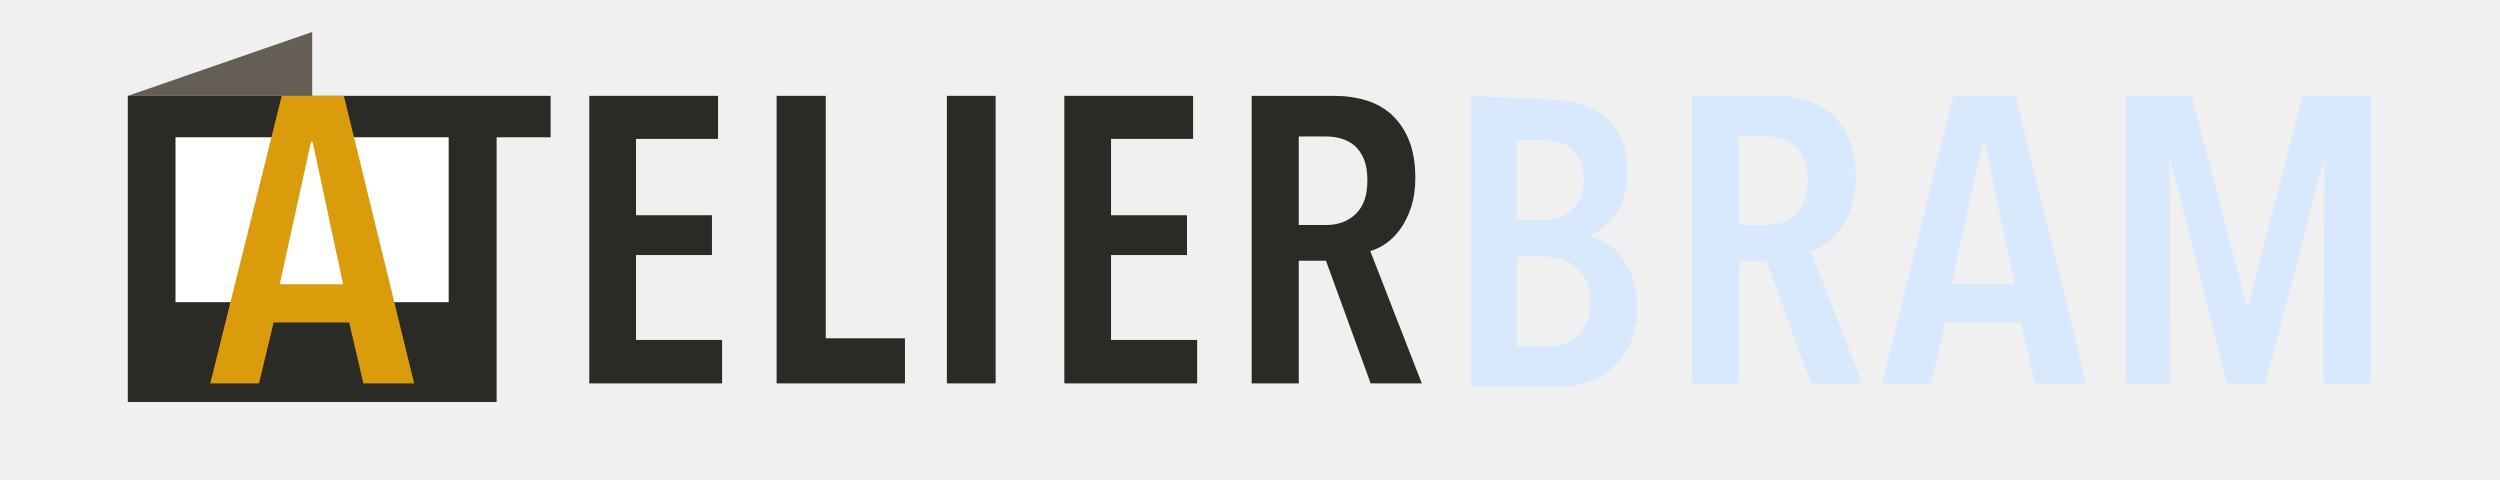
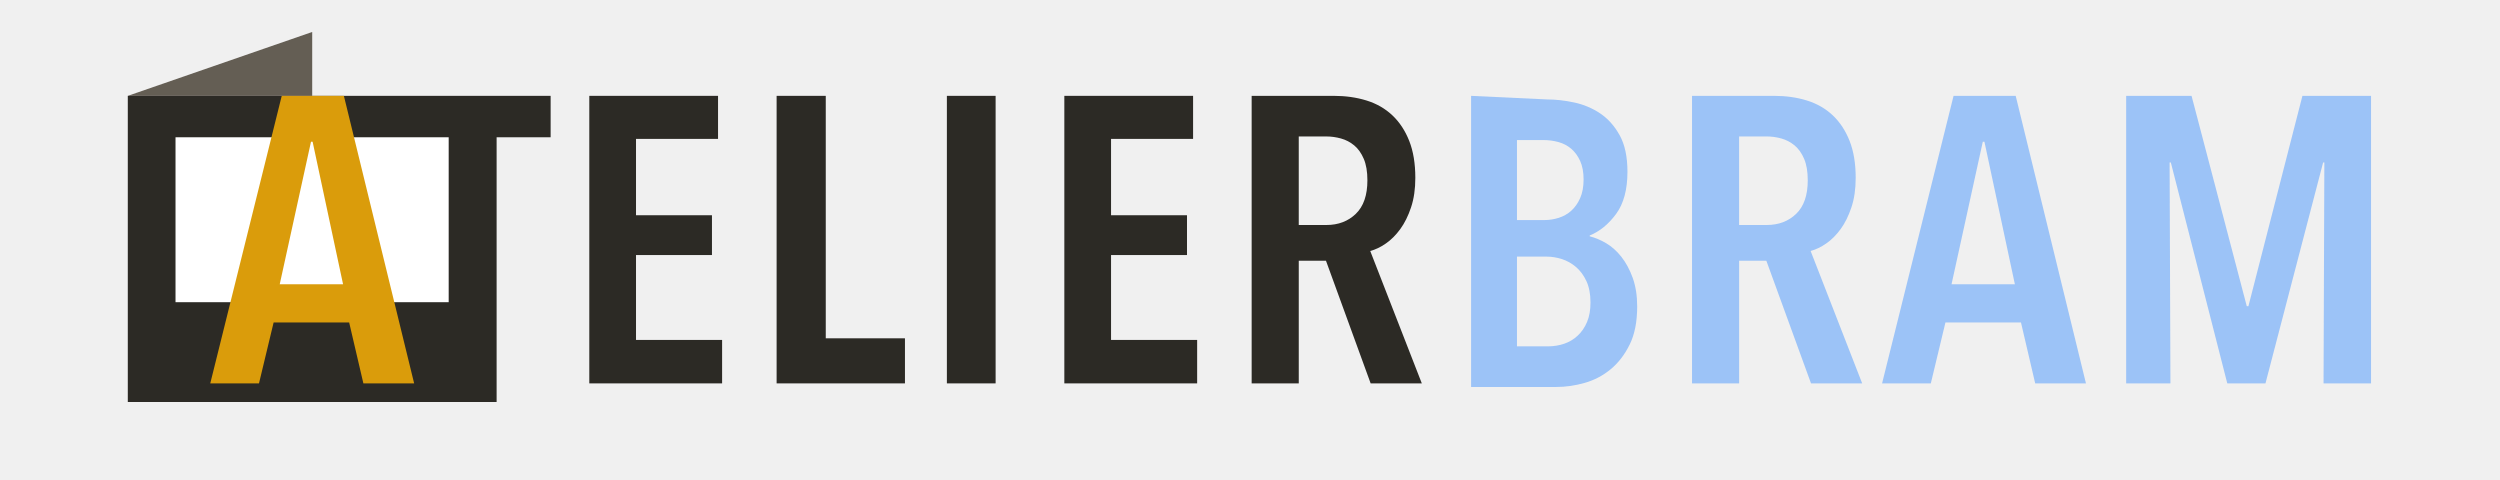
<svg xmlns="http://www.w3.org/2000/svg" width="313" height="60" viewBox="0 0 313 60">
  <polygon points="39.088 4.002 15.996 12.002 39.088 12.002" fill="#645E54" />
  <polygon points="68.939 12 16 12 16 50.33 62.176 50.33 62.176 17.186 68.939 17.186" fill="#2C2A25" />
  <path d="M73.78 48V12h16.119v5.39H79.628v9.559h9.509v4.983h-9.509v10.627h10.78v5.441H73.78z" fill="#2C2A25" />
  <path d="M97.232 48V12h6.153v30.356h9.915v5.644H97.232z" fill="#2C2A25" />
  <path d="M118.549 48V12h6.102v36H118.549z" fill="#2C2A25" />
  <path d="M133.255 48V12h16.119v5.39h-10.271v9.559h9.509v4.983h-9.509v10.627h10.78v5.441H133.255z" fill="#2C2A25" />
  <path d="M171.605 48l-5.593-15.356h-3.407v15.356h-5.898V12h10.271c1.491 0 2.864 0.195 4.119 0.585 1.254 0.39 2.33 1.009 3.229 1.856 0.898 0.848 1.602 1.916 2.11 3.203 0.508 1.289 0.763 2.831 0.763 4.627 0 1.39-0.178 2.619-0.534 3.687 -0.356 1.068-0.806 1.975-1.348 2.72 -0.543 0.746-1.144 1.347-1.805 1.805 -0.661 0.458-1.314 0.771-1.958 0.941l6.458 16.576H171.605zM171.199 22.576c0-1.084-0.153-1.983-0.458-2.695 -0.305-0.712-0.704-1.271-1.195-1.678 -0.492-0.407-1.042-0.694-1.653-0.864 -0.61-0.169-1.22-0.254-1.831-0.254h-3.458v11.085h3.458c1.491 0 2.72-0.466 3.686-1.398C170.716 25.839 171.199 24.441 171.199 22.576z" fill="#2C2A25" />
  <rect x="21.975" y="17.186" width="34.2" height="20.649" fill="#FFF" />
  <path d="M45.495 48l-1.78-7.627h-9.458l-1.831 7.627H26.325l8.949-36h7.78l8.797 36H45.495zM39.139 17.746h-0.203l-3.915 17.848h7.932L39.139 17.746z" fill="#DA9C0B" />
-   <path d="M204.976 38.382c0 1.899-0.314 3.484-0.94 4.755 -0.628 1.271-1.424 2.305-2.389 3.101 -0.966 0.796-2.052 1.364-3.254 1.703 -1.204 0.34-2.382 0.508-3.534 0.508h-10.677V12l9.559 0.451c1.051 0 2.169 0.127 3.356 0.381 1.187 0.254 2.271 0.712 3.254 1.373 0.983 0.661 1.796 1.576 2.441 2.745 0.644 1.169 0.965 2.687 0.965 4.551 0 2.237-0.475 4-1.423 5.288 -0.949 1.288-2.052 2.186-3.305 2.694v0.102c0.677 0.17 1.363 0.458 2.059 0.864 0.695 0.407 1.331 0.975 1.907 1.703 0.576 0.73 1.051 1.611 1.424 2.645C204.789 35.832 204.976 37.027 204.976 38.382zM198.265 22.468c0-0.916-0.144-1.686-0.43-2.314 -0.286-0.627-0.657-1.135-1.111-1.525 -0.456-0.389-0.986-0.669-1.592-0.839 -0.608-0.169-1.23-0.254-1.871-0.254h-3.335v10.016h3.437c0.606 0 1.205-0.093 1.793-0.28 0.59-0.186 1.111-0.483 1.567-0.89 0.454-0.406 0.825-0.931 1.111-1.576C198.121 24.163 198.265 23.383 198.265 22.468zM199.129 37.873c0-1.05-0.169-1.939-0.505-2.669 -0.338-0.728-0.776-1.322-1.315-1.78 -0.54-0.457-1.129-0.787-1.77-0.991 -0.641-0.204-1.281-0.305-1.922-0.305h-3.691v11.236h3.843c0.742 0 1.433-0.109 2.074-0.331 0.64-0.219 1.204-0.559 1.693-1.017 0.489-0.458 0.877-1.025 1.163-1.703C198.985 39.637 199.129 38.823 199.129 37.873z" fill="#D8E8FD" />
-   <path d="M226.739 48l-5.593-15.356h-3.406V48h-5.899V12h10.272c1.491 0 2.864 0.195 4.118 0.584 1.253 0.39 2.33 1.009 3.229 1.856 0.898 0.848 1.602 1.916 2.11 3.203 0.508 1.289 0.763 2.831 0.763 4.627 0 1.39-0.178 2.619-0.534 3.686 -0.356 1.068-0.805 1.975-1.347 2.72 -0.543 0.746-1.144 1.348-1.805 1.805 -0.661 0.457-1.314 0.771-1.957 0.94L233.145 48H226.739zM226.331 22.576c0-1.084-0.152-1.983-0.457-2.695 -0.306-0.712-0.704-1.271-1.196-1.678 -0.492-0.407-1.042-0.695-1.653-0.865 -0.61-0.169-1.22-0.254-1.83-0.254h-3.457v11.085h3.457c1.492 0 2.72-0.466 3.686-1.398C225.849 25.84 226.331 24.441 226.331 22.576z" fill="#D8E8FD" />
-   <path d="M254.806 48l-1.78-7.627h-9.457L241.738 48h-6.102l8.95-36h7.779l8.797 36H254.806zM248.45 17.746h-0.204l-3.915 17.847h7.932L248.45 17.746z" fill="#D8E8FD" />
-   <path d="M290.908 48l0.101-27.661h-0.153L283.636 48h-4.78l-7.068-27.661h-0.152L271.738 48h-5.543V12h8.187l6.915 26.339h0.204L288.263 12h8.593v36H290.908z" fill="#D8E8FD" />
+   <path d="M204.976 38.382c0 1.899-0.314 3.484-0.94 4.755 -0.628 1.271-1.424 2.305-2.389 3.101 -0.966 0.796-2.052 1.364-3.254 1.703 -1.204 0.34-2.382 0.508-3.534 0.508h-10.677V12l9.559 0.451c1.051 0 2.169 0.127 3.356 0.381 1.187 0.254 2.271 0.712 3.254 1.373 0.983 0.661 1.796 1.576 2.441 2.745 0.644 1.169 0.965 2.687 0.965 4.551 0 2.237-0.475 4-1.423 5.288 -0.949 1.288-2.052 2.186-3.305 2.694v0.102c0.677 0.17 1.363 0.458 2.059 0.864 0.695 0.407 1.331 0.975 1.907 1.703 0.576 0.73 1.051 1.611 1.424 2.645C204.789 35.832 204.976 37.027 204.976 38.382zM198.265 22.468c0-0.916-0.144-1.686-0.43-2.314 -0.286-0.627-0.657-1.135-1.111-1.525 -0.456-0.389-0.986-0.669-1.592-0.839 -0.608-0.169-1.23-0.254-1.871-0.254h-3.335v10.016h3.437c0.606 0 1.205-0.093 1.793-0.28 0.59-0.186 1.111-0.483 1.567-0.89 0.454-0.406 0.825-0.931 1.111-1.576C198.121 24.163 198.265 23.383 198.265 22.468zM199.129 37.873c0-1.05-0.169-1.939-0.505-2.669 -0.338-0.728-0.776-1.322-1.315-1.78 -0.54-0.457-1.129-0.787-1.77-0.991 -0.641-0.204-1.281-0.305-1.922-0.305h-3.691v11.236h3.843c0.742 0 1.433-0.109 2.074-0.331 0.64-0.219 1.204-0.559 1.693-1.017 0.489-0.458 0.877-1.025 1.163-1.703C198.985 39.637 199.129 38.823 199.129 37.873z" fill="#9cc3f7" />
+   <path d="M226.739 48l-5.593-15.356h-3.406V48h-5.899V12h10.272c1.491 0 2.864 0.195 4.118 0.584 1.253 0.39 2.33 1.009 3.229 1.856 0.898 0.848 1.602 1.916 2.11 3.203 0.508 1.289 0.763 2.831 0.763 4.627 0 1.39-0.178 2.619-0.534 3.686 -0.356 1.068-0.805 1.975-1.347 2.72 -0.543 0.746-1.144 1.348-1.805 1.805 -0.661 0.457-1.314 0.771-1.957 0.94L233.145 48H226.739zM226.331 22.576c0-1.084-0.152-1.983-0.457-2.695 -0.306-0.712-0.704-1.271-1.196-1.678 -0.492-0.407-1.042-0.695-1.653-0.865 -0.61-0.169-1.22-0.254-1.83-0.254h-3.457v11.085h3.457c1.492 0 2.72-0.466 3.686-1.398C225.849 25.84 226.331 24.441 226.331 22.576z" fill="#9cc3f7" />
+   <path d="M254.806 48l-1.78-7.627h-9.457L241.738 48h-6.102l8.95-36h7.779l8.797 36H254.806zM248.45 17.746h-0.204l-3.915 17.847h7.932L248.45 17.746z" fill="#9cc3f7" />
+   <path d="M290.908 48l0.101-27.661h-0.153L283.636 48h-4.78l-7.068-27.661h-0.152L271.738 48h-5.543V12h8.187l6.915 26.339h0.204L288.263 12h8.593v36H290.908z" fill="#9cc3f7" />
</svg>
